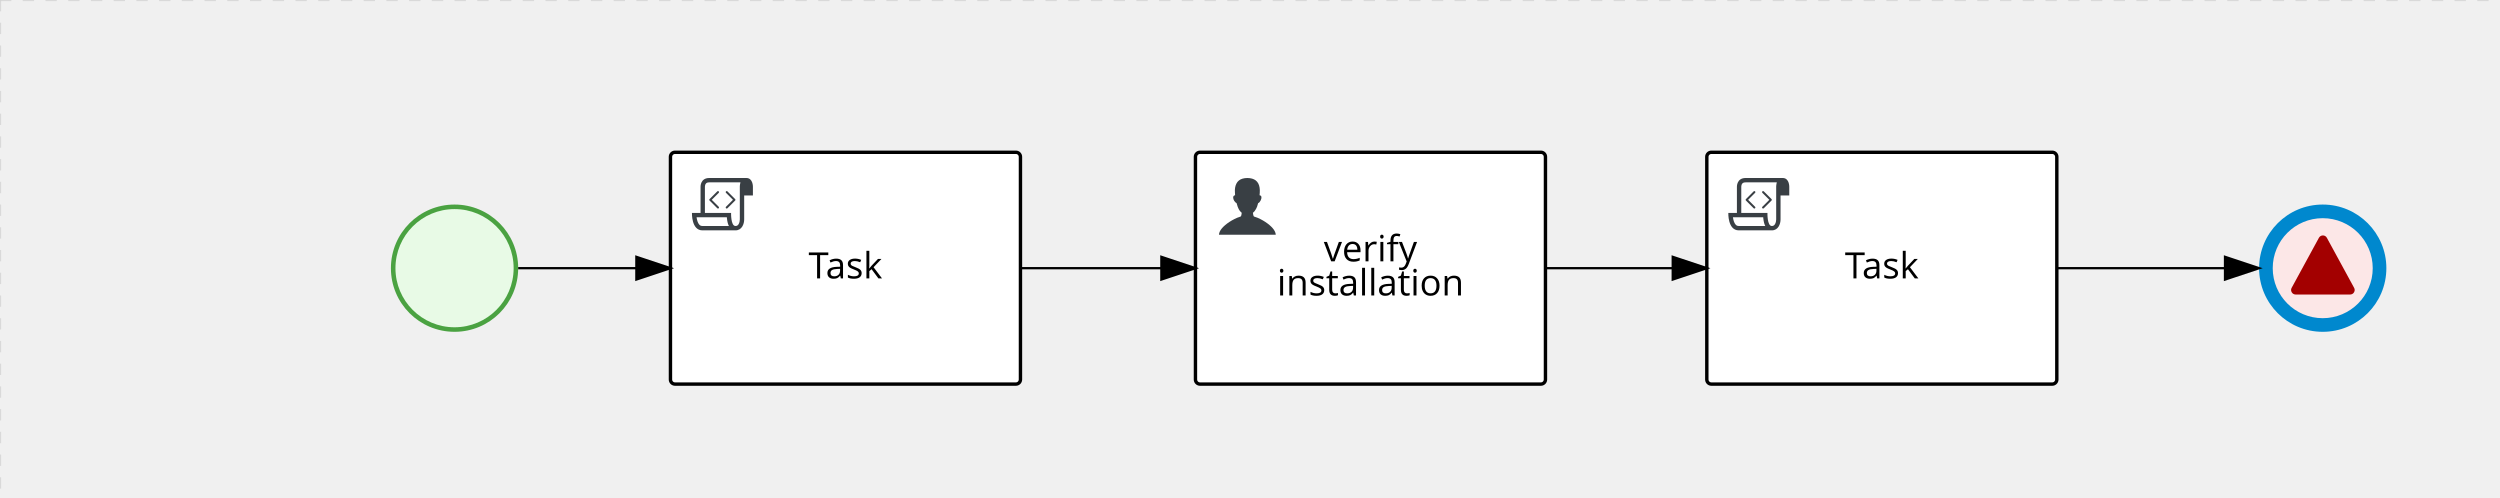
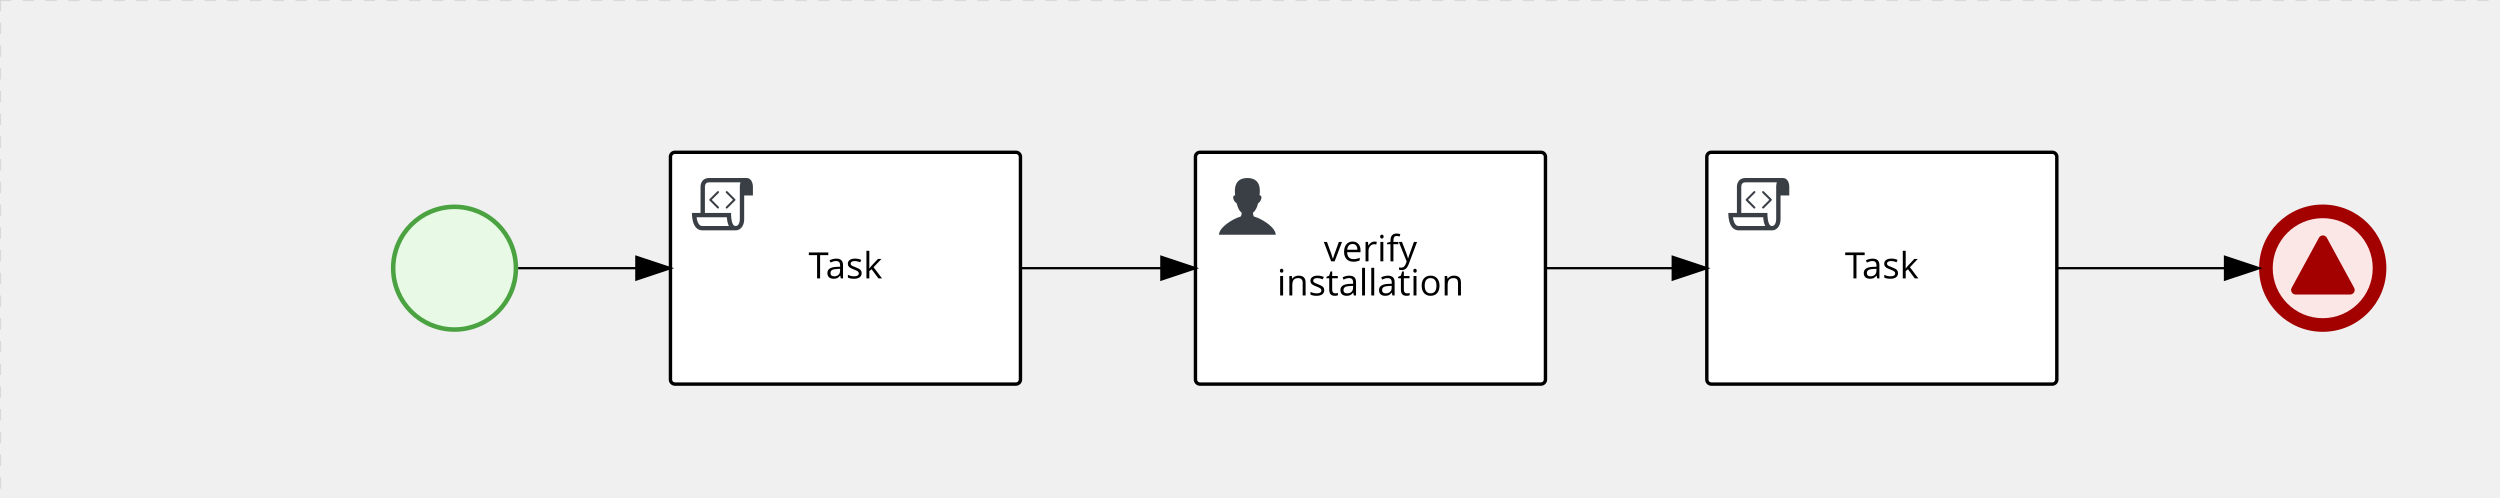
<svg xmlns="http://www.w3.org/2000/svg" version="1.1" width="1100" height="219" viewBox="0 0 1100 219">
  <defs />
  <g transform="matrix(1,0,0,1,0,0)">
    <g>
      <g>
        <g>
          <path fill="none" stroke="#d3d3d3" paint-order="fill stroke markers" d=" M 0 0 L 1200 0" stroke-miterlimit="10" stroke-opacity="0.8" stroke-dasharray="5" />
        </g>
        <g>
          <path fill="none" stroke="#d3d3d3" paint-order="fill stroke markers" d=" M 0 0 L 0 800" stroke-miterlimit="10" stroke-opacity="0.8" stroke-dasharray="5" />
        </g>
      </g>
+       <g id="_733D82BD-031D-49BA-8454-88343CD8F29A" bpmn2nodeid="_733D82BD-031D-49BA-8454-88343CD8F29A" transform="matrix(1,0,0,1,751,67)">
+         <g>
+           <path fill="none" stroke="none" />
+         </g>
+         <g transform="matrix(1,0,0,1,0,0)">
+           <path fill="#ffffff" stroke="none" id="_733D82BD-031D-49BA-8454-88343CD8F29A?shapeType=BACKGROUND" paint-order="stroke fill markers" d=" M 2 0 L 152 0 L 152 0 A 2 2 0 0 1 154 2 L 154 100 L 154 100 A 2 2 0 0 1 152 102 L 2 102 L 2 102 A 2 2 0 0 1 0 100 L 0 2 L 0 2 A 2 2 0 0 1 2 0 Z" />
+         </g>
+         <g transform="matrix(1,0,0,1,0,0)">
+           <path fill="none" stroke="#000000" id="_733D82BD-031D-49BA-8454-88343CD8F29A?shapeType=BORDER&amp;renderType=STROKE" paint-order="fill stroke markers" d=" M 2 0 L 152 0 L 152 0 A 2 2 0 0 1 154 2 L 154 100 L 154 100 A 2 2 0 0 1 152 102 L 2 102 L 2 102 A 2 2 0 0 1 0 100 L 0 2 L 0 2 A 2 2 0 0 1 2 0 Z" stroke-miterlimit="10" stroke-width="1.5" stroke-dasharray="" />
+         </g>
+         <g>
+           <g transform="matrix(0.06,0,0,0.06,9.4,9.4)">
+             <g transform="matrix(1,0,0,1,0,0)">
+               <path fill="#393f44" stroke="none" id="_733D82BD-031D-49BA-8454-88343CD8F29Aundefined" paint-order="stroke fill markers" d=" M 0 0 M 197.3 130.2 C 194.4 127.3 189.6 127.3 186.7 130.2 L 130.2 186.7 C 127.3 189.6 127.3 194.4 130.2 197.3 L 186.7 253.8 C 188.1 255.3 190.1 256 192 256 C 193.9 256 195.9 255.3 197.3 253.7 C 200.2 250.8 200.2 246 197.3 243.1 L 146.2 192 L 197.3 140.8 C 200.2 137.9 200.2 133.1 197.3 130.2 Z" />
+             </g>
+             <g transform="matrix(1,0,0,1,0,0)">
+               <path fill="#393f44" stroke="none" id="_733D82BD-031D-49BA-8454-88343CD8F29Aundefined" paint-order="stroke fill markers" d=" M 0 0 M 261.3 130.2 C 258.4 127.3 253.6 127.3 250.7 130.2 C 247.8 133.1 247.8 137.9 250.7 140.8 L 301.8 191.9 L 250.7 243 C 247.8 245.9 247.8 250.7 250.7 253.6 C 252.1 255.3 254.1 256 256 256 C 257.9 256 259.9 255.3 261.3 253.8 L 317.8 197.3 C 320.7 194.4 320.7 189.6 317.8 186.7 L 261.3 130.2 Z" />
+             </g>
+             <g transform="matrix(1,0,0,1,0,0)">
+               <path fill="#393f44" stroke="none" id="_733D82BD-031D-49BA-8454-88343CD8F29Aundefined" paint-order="stroke fill markers" d=" M 0 0 M 400 32 C 400 32 152.8 32 128 32 C 62 32 64 96 64 96 L 64 288 L 1 288 C 1 288 -4 416 78 416 L 320 416 C 368 416 384 368 384 336 C 384 314.2 384 224.4 384 160 L 448 160 L 448 96 C 448 96 449 32 400 32 Z M 0 0 M 78 383.9 C 68.5 383.9 61.6 381.1 55.5 374.9 C 43.4 362.4 37.5 339.6 34.9 320 L 256.9 320 C 257.1 322.7 257.3 325.4 257.6 328.2 C 260 351.6 264.7 370.1 271.9 383.9 L 78 383.9 L 78 383.9 Z M 0 0 M 352 336 C 352 345.9 349.6 360.3 342.9 371 C 337.2 380.1 330.4 384 320 384 C 285 384 288 288 288 288 L 96 288 L 96 96 L 96 95.9 L 96 95.1 C 96 90.6 97.6 78.3 104.7 71.2 C 106.5 69.4 111.9 64 128 64 L 356.5 64 C 354.4 72.8 352.8 81.8 352.2 89.9 C 352.2 90.5 352.1 91.1 352.1 91.7 C 352.1 92 352.1 92.3 352.1 92.6 C 352 94.8 352 96 352 96 L 352 160 L 352 336 Z" />
+             </g>
+           </g>
+         </g>
+         <g transform="matrix(1,0,0,1,60.75,43.5)">
+           <text fill="#000000" stroke="none" font-family="Open Sans" font-size="12pt" font-style="normal" font-weight="normal" text-decoration="normal" x="16.25" y="12" text-anchor="middle" dominant-baseline="alphabetic">Task</text>
+         </g>
+       </g>
+       <g id="_89648304-CA71-41D7-B2F0-5BBBB371483B" bpmn2nodeid="_89648304-CA71-41D7-B2F0-5BBBB371483B" transform="matrix(1,0,0,1,295,67)">
+         <g>
+           <path fill="none" stroke="none" />
+         </g>
+         <g transform="matrix(1,0,0,1,0,0)">
+           <path fill="#ffffff" stroke="none" id="_89648304-CA71-41D7-B2F0-5BBBB371483B?shapeType=BACKGROUND" paint-order="stroke fill markers" d=" M 2 0 L 152 0 L 152 0 A 2 2 0 0 1 154 2 L 154 100 L 154 100 A 2 2 0 0 1 152 102 L 2 102 L 2 102 A 2 2 0 0 1 0 100 L 0 2 L 0 2 A 2 2 0 0 1 2 0 Z" />
+         </g>
+         <g transform="matrix(1,0,0,1,0,0)">
+           <path fill="none" stroke="#000000" id="_89648304-CA71-41D7-B2F0-5BBBB371483B?shapeType=BORDER&amp;renderType=STROKE" paint-order="fill stroke markers" d=" M 2 0 L 152 0 L 152 0 A 2 2 0 0 1 154 2 L 154 100 L 154 100 A 2 2 0 0 1 152 102 L 2 102 L 2 102 A 2 2 0 0 1 0 100 L 0 2 L 0 2 A 2 2 0 0 1 2 0 Z" stroke-miterlimit="10" stroke-width="1.5" stroke-dasharray="" />
+         </g>
+         <g>
+           <g transform="matrix(0.06,0,0,0.06,9.4,9.4)">
+             <g transform="matrix(1,0,0,1,0,0)">
+               <path fill="#393f44" stroke="none" id="_89648304-CA71-41D7-B2F0-5BBBB371483Bundefined" paint-order="stroke fill markers" d=" M 0 0 M 197.3 130.2 C 194.4 127.3 189.6 127.3 186.7 130.2 L 130.2 186.7 C 127.3 189.6 127.3 194.4 130.2 197.3 L 186.7 253.8 C 188.1 255.3 190.1 256 192 256 C 193.9 256 195.9 255.3 197.3 253.7 C 200.2 250.8 200.2 246 197.3 243.1 L 146.2 192 L 197.3 140.8 C 200.2 137.9 200.2 133.1 197.3 130.2 Z" />
+             </g>
+             <g transform="matrix(1,0,0,1,0,0)">
+               <path fill="#393f44" stroke="none" id="_89648304-CA71-41D7-B2F0-5BBBB371483Bundefined" paint-order="stroke fill markers" d=" M 0 0 M 261.3 130.2 C 258.4 127.3 253.6 127.3 250.7 130.2 C 247.8 133.1 247.8 137.9 250.7 140.8 L 301.8 191.9 L 250.7 243 C 247.8 245.9 247.8 250.7 250.7 253.6 C 252.1 255.3 254.1 256 256 256 C 257.9 256 259.9 255.3 261.3 253.8 L 317.8 197.3 C 320.7 194.4 320.7 189.6 317.8 186.7 L 261.3 130.2 Z" />
+             </g>
+             <g transform="matrix(1,0,0,1,0,0)">
+               <path fill="#393f44" stroke="none" id="_89648304-CA71-41D7-B2F0-5BBBB371483Bundefined" paint-order="stroke fill markers" d=" M 0 0 M 400 32 C 400 32 152.8 32 128 32 C 62 32 64 96 64 96 L 64 288 L 1 288 C 1 288 -4 416 78 416 L 320 416 C 368 416 384 368 384 336 C 384 314.2 384 224.4 384 160 L 448 160 L 448 96 C 448 96 449 32 400 32 Z M 0 0 M 78 383.9 C 68.5 383.9 61.6 381.1 55.5 374.9 C 43.4 362.4 37.5 339.6 34.9 320 L 256.9 320 C 257.1 322.7 257.3 325.4 257.6 328.2 C 260 351.6 264.7 370.1 271.9 383.9 L 78 383.9 L 78 383.9 Z M 0 0 M 352 336 C 352 345.9 349.6 360.3 342.9 371 C 337.2 380.1 330.4 384 320 384 C 285 384 288 288 288 288 L 96 288 L 96 96 L 96 95.9 L 96 95.1 C 96 90.6 97.6 78.3 104.7 71.2 C 106.5 69.4 111.9 64 128 64 L 356.5 64 C 354.4 72.8 352.8 81.8 352.2 89.9 C 352.2 90.5 352.1 91.1 352.1 91.7 C 352.1 92 352.1 92.3 352.1 92.6 C 352 94.8 352 96 352 96 L 352 160 L 352 336 Z" />
+             </g>
+           </g>
+         </g>
+         <g transform="matrix(1,0,0,1,60.75,43.5)">
+           <text fill="#000000" stroke="none" font-family="Open Sans" font-size="12pt" font-style="normal" font-weight="normal" text-decoration="normal" x="16.25" y="12" text-anchor="middle" dominant-baseline="alphabetic">Task</text>
+         </g>
+       </g>
      <g id="_3FFAD159-DA43-4729-B3C8-81D63CF34ED3" bpmn2nodeid="_3FFAD159-DA43-4729-B3C8-81D63CF34ED3" transform="matrix(1,0,0,1,588,90)">
        <g>
          <path fill="none" stroke="none" />
        </g>
        <g transform="matrix(0.125,0,0,0.125,0,0)">
          <g transform="matrix(1,0,0,1,0,0)">
            <path fill="#fce7e7" stroke="none" id="_3FFAD159-DA43-4729-B3C8-81D63CF34ED3?shapeType=BACKGROUND" paint-order="stroke fill markers" d=" M 0 0 M 444 224 C 444 263.9 434.2 300.8 414.4 334.5 C 394.7 368.2 368 394.9 334.4 414.5 C 300.8 434.1 263.9 444 224 444 C 184.1 444 147.2 434.2 113.5 414.4 C 79.8 394.7 53.1 368 33.5 334.4 C 13.9 300.8 4 263.9 4 224 C 4 184.1 13.8 147.2 33.6 113.5 C 53.4 79.8 80.1 53.1 113.6 33.5 C 147.1 13.9 184.1 4 224 4 C 263.9 4 300.8 13.8 334.5 33.6 C 368.2 53.4 394.9 80.1 414.5 113.6 C 434.1 147.1 444 184.1 444 224 Z" />
          </g>
          <g>
            <g transform="matrix(1,0,0,1,0,0)">
              <g transform="matrix(1,0,0,1,0,0)">
                <path fill="rgb(255,0,0)" stroke="none" id="_3FFAD159-DA43-4729-B3C8-81D63CF34ED3?shapeType=BORDER&amp;renderType=FILL" paint-order="stroke fill markers" d=" M 0 0 M 224 0 C 100.3 0 0 100.3 0 224 C 0 347.7 100.3 448 224 448 C 347.7 448 448 347.7 448 224 C 448 100.3 347.7 0 224 0 Z M 0 0 M 224 400 C 126.8 400 48 321.2 48 224 C 48 126.8 126.8 48 224 48 C 321.2 48 400 126.8 400 224 C 400 321.2 321.2 400 224 400 Z" />
              </g>
            </g>
          </g>
        </g>
        <g transform="matrix(1,0,0,1,28,61)" />
      </g>
+       <g id="_C02F95D7-3B13-4D14-BE3C-79D099B15D26" bpmn2nodeid="_C02F95D7-3B13-4D14-BE3C-79D099B15D26" transform="matrix(1,0,0,1,172,90)">
+         <g>
+           <path fill="none" stroke="none" />
+         </g>
+         <g transform="matrix(0.125,0,0,0.125,0,0)">
+           <g transform="matrix(1,0,0,1,0,0)">
+             <path fill="#e8fae6" stroke="none" id="_C02F95D7-3B13-4D14-BE3C-79D099B15D26?shapeType=BACKGROUND" paint-order="stroke fill markers" d=" M 0 0 M 444 224 C 444 263.9 434.2 300.8 414.4 334.5 C 394.7 368.2 368 394.9 334.4 414.5 C 300.8 434.1 263.9 444 224 444 C 184.1 444 147.2 434.2 113.5 414.4 C 79.8 394.7 53.1 368 33.5 334.4 C 13.9 300.8 4 263.9 4 224 C 4 184.1 13.8 147.2 33.6 113.5 C 53.4 79.8 80.1 53.1 113.6 33.5 C 147.1 13.9 184.1 4 224 4 C 263.9 4 300.8 13.8 334.5 33.6 C 368.2 53.4 394.9 80.1 414.5 113.6 C 434.1 147.1 444 184.1 444 224 Z" />
+           </g>
+           <g>
+             <g transform="matrix(1,0,0,1,0,0)">
+               <g transform="matrix(1,0,0,1,0,0)">
+                 <path fill="#4aa241" stroke="none" id="_C02F95D7-3B13-4D14-BE3C-79D099B15D26?shapeType=BORDER&amp;renderType=FILL" paint-order="stroke fill markers" d=" M 0 0 M 224 0 C 100.3 0 0 100.3 0 224 C 0 347.7 100.3 448 224 448 C 347.7 448 448 347.7 448 224 C 448 100.3 347.7 0 224 0 Z M 0 0 M 224 432 C 109.1 432 16 338.9 16 224 C 16 109.1 109.1 16 224 16 C 338.9 16 432 109.1 432 224 C 432 338.9 338.9 432 224 432 Z" />
+               </g>
+             </g>
+           </g>
+         </g>
+         <g transform="matrix(1,0,0,1,28,61)" />
+       </g>
      <g id="_35B3F656-324A-4CC8-B4A5-04A125E39738" bpmn2nodeid="_35B3F656-324A-4CC8-B4A5-04A125E39738" transform="matrix(1,0,0,1,526,67)">
        <g>
          <path fill="none" stroke="none" />
        </g>
        <g transform="matrix(1,0,0,1,0,0)">
          <path fill="#ffffff" stroke="none" id="_35B3F656-324A-4CC8-B4A5-04A125E39738?shapeType=BACKGROUND" paint-order="stroke fill markers" d=" M 2 0 L 152 0 L 152 0 A 2 2 0 0 1 154 2 L 154 100 L 154 100 A 2 2 0 0 1 152 102 L 2 102 L 2 102 A 2 2 0 0 1 0 100 L 0 2 L 0 2 A 2 2 0 0 1 2 0 Z" />
        </g>
        <g transform="matrix(1,0,0,1,0,0)">
-           <path fill="none" stroke="rgb(0,0,0)" id="_35B3F656-324A-4CC8-B4A5-04A125E39738?shapeType=BORDER&amp;renderType=STROKE" paint-order="fill stroke markers" d=" M 2 0 L 152 0 L 152 0 A 2 2 0 0 1 154 2 L 154 100 L 154 100 A 2 2 0 0 1 152 102 L 2 102 L 2 102 A 2 2 0 0 1 0 100 L 0 2 L 0 2 A 2 2 0 0 1 2 0 Z" stroke-miterlimit="10" stroke-width="1.5" stroke-dasharray="" />
+           <path fill="none" stroke="#000000" id="_35B3F656-324A-4CC8-B4A5-04A125E39738?shapeType=BORDER&amp;renderType=STROKE" paint-order="fill stroke markers" d=" M 2 0 L 152 0 L 152 0 A 2 2 0 0 1 154 2 L 154 100 L 154 100 A 2 2 0 0 1 152 102 L 2 102 L 2 102 A 2 2 0 0 1 0 100 L 0 2 L 0 2 A 2 2 0 0 1 2 0 Z" stroke-miterlimit="10" stroke-width="1.5" stroke-dasharray="" />
        </g>
        <g>
          <g transform="matrix(0.06,0,0,0.06,9.4,9.4)">
            <g transform="matrix(1,0,0,1,0,0)">
              <path fill="#393f44" stroke="none" id="_35B3F656-324A-4CC8-B4A5-04A125E39738undefined" paint-order="stroke fill markers" d=" M 0 0 M 16 445.21 C 16 440.869 18.784 431.129 22.001 424.217 C 35.768 394.64 77.283 359.28 129 333.084 C 144.516 325.224 157.347 319.964 167.807 317.174 C 171.932 316.074 175.729 314.414 176.525 313.363 C 178.894 310.234 180.914 302.908 181.727 294.5 L 182.5 286.5 L 178.507 283.455 C 166.303 274.146 154.284 251.678 148.04 226.5 C 145.611 216.707 145.056 215.462 142.984 215.158 C 141.703 214.97 138.083 212.243 134.939 209.099 C 123.233 197.393 116.891 177.376 121.44 166.49 C 123.002 162.751 128.155 159.01 131.75 159.004 C 134.448 159 134.471 158.603 132.914 138.788 C 130.927 113.496 134.279 92.265 143.132 74.076 C 152.232 55.38 167.569 42.882 189.049 36.66 C 210.203 30.532 237.797 30.532 258.951 36.66 C 300.042 48.563 318.958 83.806 314.955 141 C 314.32 150.075 313.624 157.788 313.409 158.14 C 313.194 158.493 314.575 159.073 316.479 159.43 C 328.929 161.766 330.986 177.018 321.496 196.621 C 316.903 206.109 309.357 214.508 304.817 215.185 C 303.023 215.453 302.293 217.146 299.943 226.5 C 296.659 239.567 294.474 245.305 287.948 257.995 C 282.491 268.606 273.035 281.109 268.108 284.229 L 264.871 286.278 L 265.518 292.889 C 266.345 301.33 268.639 309.871 270.877 312.837 C 272.067 314.415 275.002 315.79 280.063 317.139 C 291.069 320.075 303.617 325.274 321 334.102 C 369.815 358.891 410.848 393.758 425.032 422.5 C 429.07 430.682 432 440.232 432 445.21 L 432 448 L 224 448 L 16 448 L 16 445.21 Z" />
            </g>
          </g>
        </g>
        <g transform="matrix(1,0,0,1,4.04,13.68)">
          <g transform="matrix(0.04,0,0,0.04,63.36,69.12)">
            <g transform="matrix(1,0,0,1,0,0)">
              <path fill="none" stroke="none" />
            </g>
            <g transform="matrix(1,0,0,1,0,0)">
              <path fill="none" stroke="none" />
            </g>
          </g>
        </g>
        <g transform="matrix(1,0,0,1,35.89062,36)">
          <text fill="#000000" stroke="none" font-family="Open Sans" font-size="12pt" font-style="normal" font-weight="normal" text-decoration="normal" x="41.109" y="12" text-anchor="middle" dominant-baseline="alphabetic">    verify      </text>
          <text fill="#000000" stroke="none" font-family="Open Sans" font-size="12pt" font-style="normal" font-weight="normal" text-decoration="normal" x="41.109" y="27" text-anchor="middle" dominant-baseline="alphabetic">installation</text>
        </g>
      </g>
-       <g transform="matrix(1,0,0,1,588,90)" />
-       <g transform="matrix(1,0,0,1,526,67)" />
-       <g id="_89648304-CA71-41D7-B2F0-5BBBB371483B" bpmn2nodeid="_89648304-CA71-41D7-B2F0-5BBBB371483B" transform="matrix(1,0,0,1,295,67)">
-         <g>
-           <path fill="none" stroke="none" />
-         </g>
-         <g transform="matrix(1,0,0,1,0,0)">
-           <path fill="#ffffff" stroke="none" id="_89648304-CA71-41D7-B2F0-5BBBB371483B?shapeType=BACKGROUND" paint-order="stroke fill markers" d=" M 2 0 L 152 0 L 152 0 A 2 2 0 0 1 154 2 L 154 100 L 154 100 A 2 2 0 0 1 152 102 L 2 102 L 2 102 A 2 2 0 0 1 0 100 L 0 2 L 0 2 A 2 2 0 0 1 2 0 Z" />
-         </g>
-         <g transform="matrix(1,0,0,1,0,0)">
-           <path fill="none" stroke="rgb(0,0,0)" id="_89648304-CA71-41D7-B2F0-5BBBB371483B?shapeType=BORDER&amp;renderType=STROKE" paint-order="fill stroke markers" d=" M 2 0 L 152 0 L 152 0 A 2 2 0 0 1 154 2 L 154 100 L 154 100 A 2 2 0 0 1 152 102 L 2 102 L 2 102 A 2 2 0 0 1 0 100 L 0 2 L 0 2 A 2 2 0 0 1 2 0 Z" stroke-miterlimit="10" stroke-width="1.5" stroke-dasharray="" />
-         </g>
-         <g>
-           <g transform="matrix(0.06,0,0,0.06,9.4,9.4)">
-             <g transform="matrix(1,0,0,1,0,0)">
-               <path fill="#393f44" stroke="none" id="_89648304-CA71-41D7-B2F0-5BBBB371483Bundefined" paint-order="stroke fill markers" d=" M 0 0 M 197.3 130.2 C 194.4 127.3 189.6 127.3 186.7 130.2 L 130.2 186.7 C 127.3 189.6 127.3 194.4 130.2 197.3 L 186.7 253.8 C 188.1 255.3 190.1 256 192 256 C 193.9 256 195.9 255.3 197.3 253.7 C 200.2 250.8 200.2 246 197.3 243.1 L 146.2 192 L 197.3 140.8 C 200.2 137.9 200.2 133.1 197.3 130.2 Z" />
-             </g>
-             <g transform="matrix(1,0,0,1,0,0)">
-               <path fill="#393f44" stroke="none" id="_89648304-CA71-41D7-B2F0-5BBBB371483Bundefined" paint-order="stroke fill markers" d=" M 0 0 M 261.3 130.2 C 258.4 127.3 253.6 127.3 250.7 130.2 C 247.8 133.1 247.8 137.9 250.7 140.8 L 301.8 191.9 L 250.7 243 C 247.8 245.9 247.8 250.7 250.7 253.6 C 252.1 255.3 254.1 256 256 256 C 257.9 256 259.9 255.3 261.3 253.8 L 317.8 197.3 C 320.7 194.4 320.7 189.6 317.8 186.7 L 261.3 130.2 Z" />
-             </g>
-             <g transform="matrix(1,0,0,1,0,0)">
-               <path fill="#393f44" stroke="none" id="_89648304-CA71-41D7-B2F0-5BBBB371483Bundefined" paint-order="stroke fill markers" d=" M 0 0 M 400 32 C 400 32 152.8 32 128 32 C 62 32 64 96 64 96 L 64 288 L 1 288 C 1 288 -4 416 78 416 L 320 416 C 368 416 384 368 384 336 C 384 314.2 384 224.4 384 160 L 448 160 L 448 96 C 448 96 449 32 400 32 Z M 0 0 M 78 383.9 C 68.5 383.9 61.6 381.1 55.5 374.9 C 43.4 362.4 37.5 339.6 34.9 320 L 256.9 320 C 257.1 322.7 257.3 325.4 257.6 328.2 C 260 351.6 264.7 370.1 271.9 383.9 L 78 383.9 L 78 383.9 Z M 0 0 M 352 336 C 352 345.9 349.6 360.3 342.9 371 C 337.2 380.1 330.4 384 320 384 C 285 384 288 288 288 288 L 96 288 L 96 96 L 96 95.9 L 96 95.1 C 96 90.6 97.6 78.3 104.7 71.2 C 106.5 69.4 111.9 64 128 64 L 356.5 64 C 354.4 72.8 352.8 81.8 352.2 89.9 C 352.2 90.5 352.1 91.1 352.1 91.7 C 352.1 92 352.1 92.3 352.1 92.6 C 352 94.8 352 96 352 96 L 352 160 L 352 336 Z" />
-             </g>
-           </g>
-         </g>
-         <g transform="matrix(1,0,0,1,60.75,43.5)">
-           <text fill="#000000" stroke="none" font-family="Open Sans" font-size="12pt" font-style="normal" font-weight="normal" text-decoration="normal" x="16.25" y="12" text-anchor="middle" dominant-baseline="alphabetic">Task</text>
-         </g>
-       </g>
-       <g id="_496A2689-4BB0-4662-BB79-CE59A47063C2" bpmn2nodeid="_496A2689-4BB0-4662-BB79-CE59A47063C2">
-         <g>
-           <path fill="none" stroke="#000000" paint-order="fill stroke markers" d=" M 449 118 L 511 118" stroke-miterlimit="10" stroke-dasharray="" />
-         </g>
-         <g transform="matrix(1,0,0,1,449,118)" />
-         <g transform="matrix(6.123233995736766e-17,1,-1,6.123233995736766e-17,526,113)">
-           <path fill="#000000" stroke="#000000" paint-order="fill stroke markers" d=" M 10 15 L 0 15 L 5 0 Z" stroke-miterlimit="10" stroke-dasharray="" />
-         </g>
-         <g transform="matrix(1,0,0,1,449,108)" />
-       </g>
-       <g transform="matrix(1,0,0,1,295,67)" />
-       <g id="_C02F95D7-3B13-4D14-BE3C-79D099B15D26" bpmn2nodeid="_C02F95D7-3B13-4D14-BE3C-79D099B15D26" transform="matrix(1,0,0,1,172,90)">
-         <g>
-           <path fill="none" stroke="none" />
-         </g>
-         <g transform="matrix(0.125,0,0,0.125,0,0)">
-           <g transform="matrix(1,0,0,1,0,0)">
-             <path fill="#e8fae6" stroke="none" id="_C02F95D7-3B13-4D14-BE3C-79D099B15D26?shapeType=BACKGROUND" paint-order="stroke fill markers" d=" M 0 0 M 444 224 C 444 263.9 434.2 300.8 414.4 334.5 C 394.7 368.2 368 394.9 334.4 414.5 C 300.8 434.1 263.9 444 224 444 C 184.1 444 147.2 434.2 113.5 414.4 C 79.8 394.7 53.1 368 33.5 334.4 C 13.9 300.8 4 263.9 4 224 C 4 184.1 13.8 147.2 33.6 113.5 C 53.4 79.8 80.1 53.1 113.6 33.5 C 147.1 13.9 184.1 4 224 4 C 263.9 4 300.8 13.8 334.5 33.6 C 368.2 53.4 394.9 80.1 414.5 113.6 C 434.1 147.1 444 184.1 444 224 Z" />
-           </g>
-           <g>
-             <g transform="matrix(1,0,0,1,0,0)">
-               <g transform="matrix(1,0,0,1,0,0)">
-                 <path fill="rgb(74,162,65)" stroke="none" id="_C02F95D7-3B13-4D14-BE3C-79D099B15D26?shapeType=BORDER&amp;renderType=FILL" paint-order="stroke fill markers" d=" M 0 0 M 224 0 C 100.3 0 0 100.3 0 224 C 0 347.7 100.3 448 224 448 C 347.7 448 448 347.7 448 224 C 448 100.3 347.7 0 224 0 Z M 0 0 M 224 432 C 109.1 432 16 338.9 16 224 C 16 109.1 109.1 16 224 16 C 338.9 16 432 109.1 432 224 C 432 338.9 338.9 432 224 432 Z" />
-               </g>
-             </g>
-           </g>
-         </g>
-         <g transform="matrix(1,0,0,1,28,61)" />
-       </g>
-       <g id="_A2D5EFF4-2002-4746-9250-A83807286AB1" bpmn2nodeid="_A2D5EFF4-2002-4746-9250-A83807286AB1">
-         <g>
-           <path fill="none" stroke="#000000" paint-order="fill stroke markers" d=" M 228 118 L 280 118" stroke-miterlimit="10" stroke-dasharray="" />
-         </g>
-         <g transform="matrix(1,0,0,1,228,118)" />
-         <g transform="matrix(6.123233995736766e-17,1,-1,6.123233995736766e-17,295,113)">
-           <path fill="#000000" stroke="#000000" paint-order="fill stroke markers" d=" M 10 15 L 0 15 L 5 0 Z" stroke-miterlimit="10" stroke-dasharray="" />
-         </g>
-         <g transform="matrix(1,0,0,1,228,108)" />
-       </g>
-       <g transform="matrix(1,0,0,1,172,90)" />
      <g id="_F42D318F-D660-4350-8B79-06AA3E48B3A3" bpmn2nodeid="_F42D318F-D660-4350-8B79-06AA3E48B3A3" transform="matrix(1,0,0,1,994,90)">
        <g>
          <path fill="none" stroke="none" />
        </g>
        <g transform="matrix(0.125,0,0,0.125,0,0)">
          <g transform="matrix(1,0,0,1,0,0)">
            <path fill="#fce7e7" stroke="none" id="_F42D318F-D660-4350-8B79-06AA3E48B3A3?shapeType=BACKGROUND" paint-order="stroke fill markers" d=" M 0 0 M 444 224 C 444 263.9 434.2 300.8 414.4 334.5 C 394.7 368.2 368 394.9 334.4 414.5 C 300.8 434.1 263.9 444 224 444 C 184.1 444 147.2 434.2 113.5 414.4 C 79.8 394.7 53.1 368 33.5 334.4 C 13.9 300.8 4 263.9 4 224 C 4 184.1 13.8 147.2 33.6 113.5 C 53.4 79.8 80.1 53.1 113.6 33.5 C 147.1 13.9 184.1 4 224 4 C 263.9 4 300.8 13.8 334.5 33.6 C 368.2 53.4 394.9 80.1 414.5 113.6 C 434.1 147.1 444 184.1 444 224 Z" />
          </g>
          <g>
            <g transform="matrix(1,0,0,1,0,0)">
              <g transform="matrix(1,0,0,1,0,0)">
-                 <path fill="rgb(0,136,206)" stroke="none" id="_F42D318F-D660-4350-8B79-06AA3E48B3A3?shapeType=BORDER&amp;renderType=FILL" paint-order="stroke fill markers" d=" M 0 0 M 224 0 C 100.3 0 0 100.3 0 224 C 0 347.7 100.3 448 224 448 C 347.7 448 448 347.7 448 224 C 448 100.3 347.7 0 224 0 Z M 0 0 M 224 400 C 126.8 400 48 321.2 48 224 C 48 126.8 126.8 48 224 48 C 321.2 48 400 126.8 400 224 C 400 321.2 321.2 400 224 400 Z" />
+                 <path fill="#a30000" stroke="none" id="_F42D318F-D660-4350-8B79-06AA3E48B3A3?shapeType=BORDER&amp;renderType=FILL" paint-order="stroke fill markers" d=" M 0 0 M 224 0 C 100.3 0 0 100.3 0 224 C 0 347.7 100.3 448 224 448 C 347.7 448 448 347.7 448 224 C 448 100.3 347.7 0 224 0 Z M 0 0 M 224 400 C 126.8 400 48 321.2 48 224 C 48 126.8 126.8 48 224 48 C 321.2 48 400 126.8 400 224 C 400 321.2 321.2 400 224 400 Z" />
              </g>
            </g>
          </g>
          <g>
            <g transform="matrix(1,0,0,1,0,0)">
              <g transform="matrix(1,0,0,1,0,0)">
                <path fill="#a30000" stroke="none" id="_F42D318F-D660-4350-8B79-06AA3E48B3A3undefined" paint-order="stroke fill markers" d=" M 0 0 M 224.6 108.7 C 221.7 108.7 219 109.5 216.5 110.9 C 214 112.3 212.1 114.5 210.6 117 L 114.7 293 C 111.8 298.2 111.9 303.5 114.9 308.8 C 116.3 311.2 118.2 313.2 120.7 314.6 C 123.1 316 125.8 316.7 128.7 316.7 L 320.5 316.7 C 323.4 316.7 325.9 316 328.4 314.6 C 330.9 313.2 332.8 311.3 334.2 308.8 C 337.3 303.6 337.3 298.3 334.4 293 L 238.5 117 C 237.1 114.4 235.2 112.4 232.7 110.9 C 230.2 109.4 227.5 108.7 224.6 108.7 L 224.6 108.7 Z" />
              </g>
            </g>
          </g>
        </g>
        <g transform="matrix(1,0,0,1,28,61)" />
      </g>
-       <g transform="matrix(1,0,0,1,994,90)" />
-       <g id="_733D82BD-031D-49BA-8454-88343CD8F29A" bpmn2nodeid="_733D82BD-031D-49BA-8454-88343CD8F29A" transform="matrix(1,0,0,1,751,67)">
-         <g>
-           <path fill="none" stroke="none" />
-         </g>
-         <g transform="matrix(1,0,0,1,0,0)">
-           <path fill="#ffffff" stroke="none" id="_733D82BD-031D-49BA-8454-88343CD8F29A?shapeType=BACKGROUND" paint-order="stroke fill markers" d=" M 2 0 L 152 0 L 152 0 A 2 2 0 0 1 154 2 L 154 100 L 154 100 A 2 2 0 0 1 152 102 L 2 102 L 2 102 A 2 2 0 0 1 0 100 L 0 2 L 0 2 A 2 2 0 0 1 2 0 Z" />
-         </g>
-         <g transform="matrix(1,0,0,1,0,0)">
-           <path fill="none" stroke="rgb(0,0,0)" id="_733D82BD-031D-49BA-8454-88343CD8F29A?shapeType=BORDER&amp;renderType=STROKE" paint-order="fill stroke markers" d=" M 2 0 L 152 0 L 152 0 A 2 2 0 0 1 154 2 L 154 100 L 154 100 A 2 2 0 0 1 152 102 L 2 102 L 2 102 A 2 2 0 0 1 0 100 L 0 2 L 0 2 A 2 2 0 0 1 2 0 Z" stroke-miterlimit="10" stroke-width="1.5" stroke-dasharray="" />
-         </g>
-         <g>
-           <g transform="matrix(0.06,0,0,0.06,9.4,9.4)">
-             <g transform="matrix(1,0,0,1,0,0)">
-               <path fill="#393f44" stroke="none" id="_733D82BD-031D-49BA-8454-88343CD8F29Aundefined" paint-order="stroke fill markers" d=" M 0 0 M 197.3 130.2 C 194.4 127.3 189.6 127.3 186.7 130.2 L 130.2 186.7 C 127.3 189.6 127.3 194.4 130.2 197.3 L 186.7 253.8 C 188.1 255.3 190.1 256 192 256 C 193.9 256 195.9 255.3 197.3 253.7 C 200.2 250.8 200.2 246 197.3 243.1 L 146.2 192 L 197.3 140.8 C 200.2 137.9 200.2 133.1 197.3 130.2 Z" />
-             </g>
-             <g transform="matrix(1,0,0,1,0,0)">
-               <path fill="#393f44" stroke="none" id="_733D82BD-031D-49BA-8454-88343CD8F29Aundefined" paint-order="stroke fill markers" d=" M 0 0 M 261.3 130.2 C 258.4 127.3 253.6 127.3 250.7 130.2 C 247.8 133.1 247.8 137.9 250.7 140.8 L 301.8 191.9 L 250.7 243 C 247.8 245.9 247.8 250.7 250.7 253.6 C 252.1 255.3 254.1 256 256 256 C 257.9 256 259.9 255.3 261.3 253.8 L 317.8 197.3 C 320.7 194.4 320.7 189.6 317.8 186.7 L 261.3 130.2 Z" />
-             </g>
-             <g transform="matrix(1,0,0,1,0,0)">
-               <path fill="#393f44" stroke="none" id="_733D82BD-031D-49BA-8454-88343CD8F29Aundefined" paint-order="stroke fill markers" d=" M 0 0 M 400 32 C 400 32 152.8 32 128 32 C 62 32 64 96 64 96 L 64 288 L 1 288 C 1 288 -4 416 78 416 L 320 416 C 368 416 384 368 384 336 C 384 314.2 384 224.4 384 160 L 448 160 L 448 96 C 448 96 449 32 400 32 Z M 0 0 M 78 383.9 C 68.5 383.9 61.6 381.1 55.5 374.9 C 43.4 362.4 37.5 339.6 34.9 320 L 256.9 320 C 257.1 322.7 257.3 325.4 257.6 328.2 C 260 351.6 264.7 370.1 271.9 383.9 L 78 383.9 L 78 383.9 Z M 0 0 M 352 336 C 352 345.9 349.6 360.3 342.9 371 C 337.2 380.1 330.4 384 320 384 C 285 384 288 288 288 288 L 96 288 L 96 96 L 96 95.9 L 96 95.1 C 96 90.6 97.6 78.3 104.7 71.2 C 106.5 69.4 111.9 64 128 64 L 356.5 64 C 354.4 72.8 352.8 81.8 352.2 89.9 C 352.2 90.5 352.1 91.1 352.1 91.7 C 352.1 92 352.1 92.3 352.1 92.6 C 352 94.8 352 96 352 96 L 352 160 L 352 336 Z" />
-             </g>
-           </g>
-         </g>
-         <g transform="matrix(1,0,0,1,60.75,43.5)">
-           <text fill="#000000" stroke="none" font-family="Open Sans" font-size="12pt" font-style="normal" font-weight="normal" text-decoration="normal" x="16.25" y="12" text-anchor="middle" dominant-baseline="alphabetic">Task</text>
-         </g>
+       <g id="_A2D5EFF4-2002-4746-9250-A83807286AB1" bpmn2nodeid="_A2D5EFF4-2002-4746-9250-A83807286AB1">
+         <g>
+           <path fill="none" stroke="#000000" paint-order="fill stroke markers" d=" M 228 118 L 280 118" stroke-miterlimit="10" stroke-dasharray="" />
+         </g>
+         <g transform="matrix(1,0,0,1,228,118)" />
+         <g transform="matrix(6.123233995736766e-17,1,-1,6.123233995736766e-17,295,113)">
+           <path fill="#000000" stroke="#000000" paint-order="fill stroke markers" d=" M 10 15 L 0 15 L 5 0 Z" stroke-miterlimit="10" stroke-dasharray="" />
+         </g>
+         <g transform="matrix(1,0,0,1,228,108)" />
+       </g>
+       <g id="_496A2689-4BB0-4662-BB79-CE59A47063C2" bpmn2nodeid="_496A2689-4BB0-4662-BB79-CE59A47063C2">
+         <g>
+           <path fill="none" stroke="#000000" paint-order="fill stroke markers" d=" M 449 118 L 511 118" stroke-miterlimit="10" stroke-dasharray="" />
+         </g>
+         <g transform="matrix(1,0,0,1,449,118)" />
+         <g transform="matrix(6.123233995736766e-17,1,-1,6.123233995736766e-17,526,113)">
+           <path fill="#000000" stroke="#000000" paint-order="fill stroke markers" d=" M 10 15 L 0 15 L 5 0 Z" stroke-miterlimit="10" stroke-dasharray="" />
+         </g>
+         <g transform="matrix(1,0,0,1,449,108)" />
      </g>
      <g id="_13FB8373-CFA9-416D-8D35-039FD46C62AB" bpmn2nodeid="_13FB8373-CFA9-416D-8D35-039FD46C62AB">
        <g>
          <path fill="none" stroke="#000000" paint-order="fill stroke markers" d=" M 680 118 L 736 118" stroke-miterlimit="10" stroke-dasharray="" />
        </g>
        <g transform="matrix(1,0,0,1,680,118)" />
        <g transform="matrix(6.123233995736766e-17,1,-1,6.123233995736766e-17,751,113)">
          <path fill="#000000" stroke="#000000" paint-order="fill stroke markers" d=" M 10 15 L 0 15 L 5 0 Z" stroke-miterlimit="10" stroke-dasharray="" />
        </g>
        <g transform="matrix(1,0,0,1,680,108)" />
      </g>
-       <g transform="matrix(1,0,0,1,751,67)" />
      <g id="_D52D4E80-2D18-4EAF-86B2-C0A698692834" bpmn2nodeid="_D52D4E80-2D18-4EAF-86B2-C0A698692834">
        <g>
          <path fill="none" stroke="#000000" paint-order="fill stroke markers" d=" M 905 118 L 979 118" stroke-miterlimit="10" stroke-dasharray="" />
        </g>
        <g transform="matrix(1,0,0,1,905,118)" />
        <g transform="matrix(6.123233995736766e-17,1,-1,6.123233995736766e-17,994,113)">
          <path fill="#000000" stroke="#000000" paint-order="fill stroke markers" d=" M 10 15 L 0 15 L 5 0 Z" stroke-miterlimit="10" stroke-dasharray="" />
        </g>
        <g transform="matrix(1,0,0,1,905,108)" />
      </g>
+       <g transform="matrix(1,0,0,1,751,67)" />
+       <g transform="matrix(1,0,0,1,295,67)" />
+       <g transform="matrix(1,0,0,1,588,90)" />
+       <g transform="matrix(1,0,0,1,172,90)" />
+       <g transform="matrix(1,0,0,1,526,67)" />
+       <g transform="matrix(1,0,0,1,994,90)" />
    </g>
  </g>
</svg>
